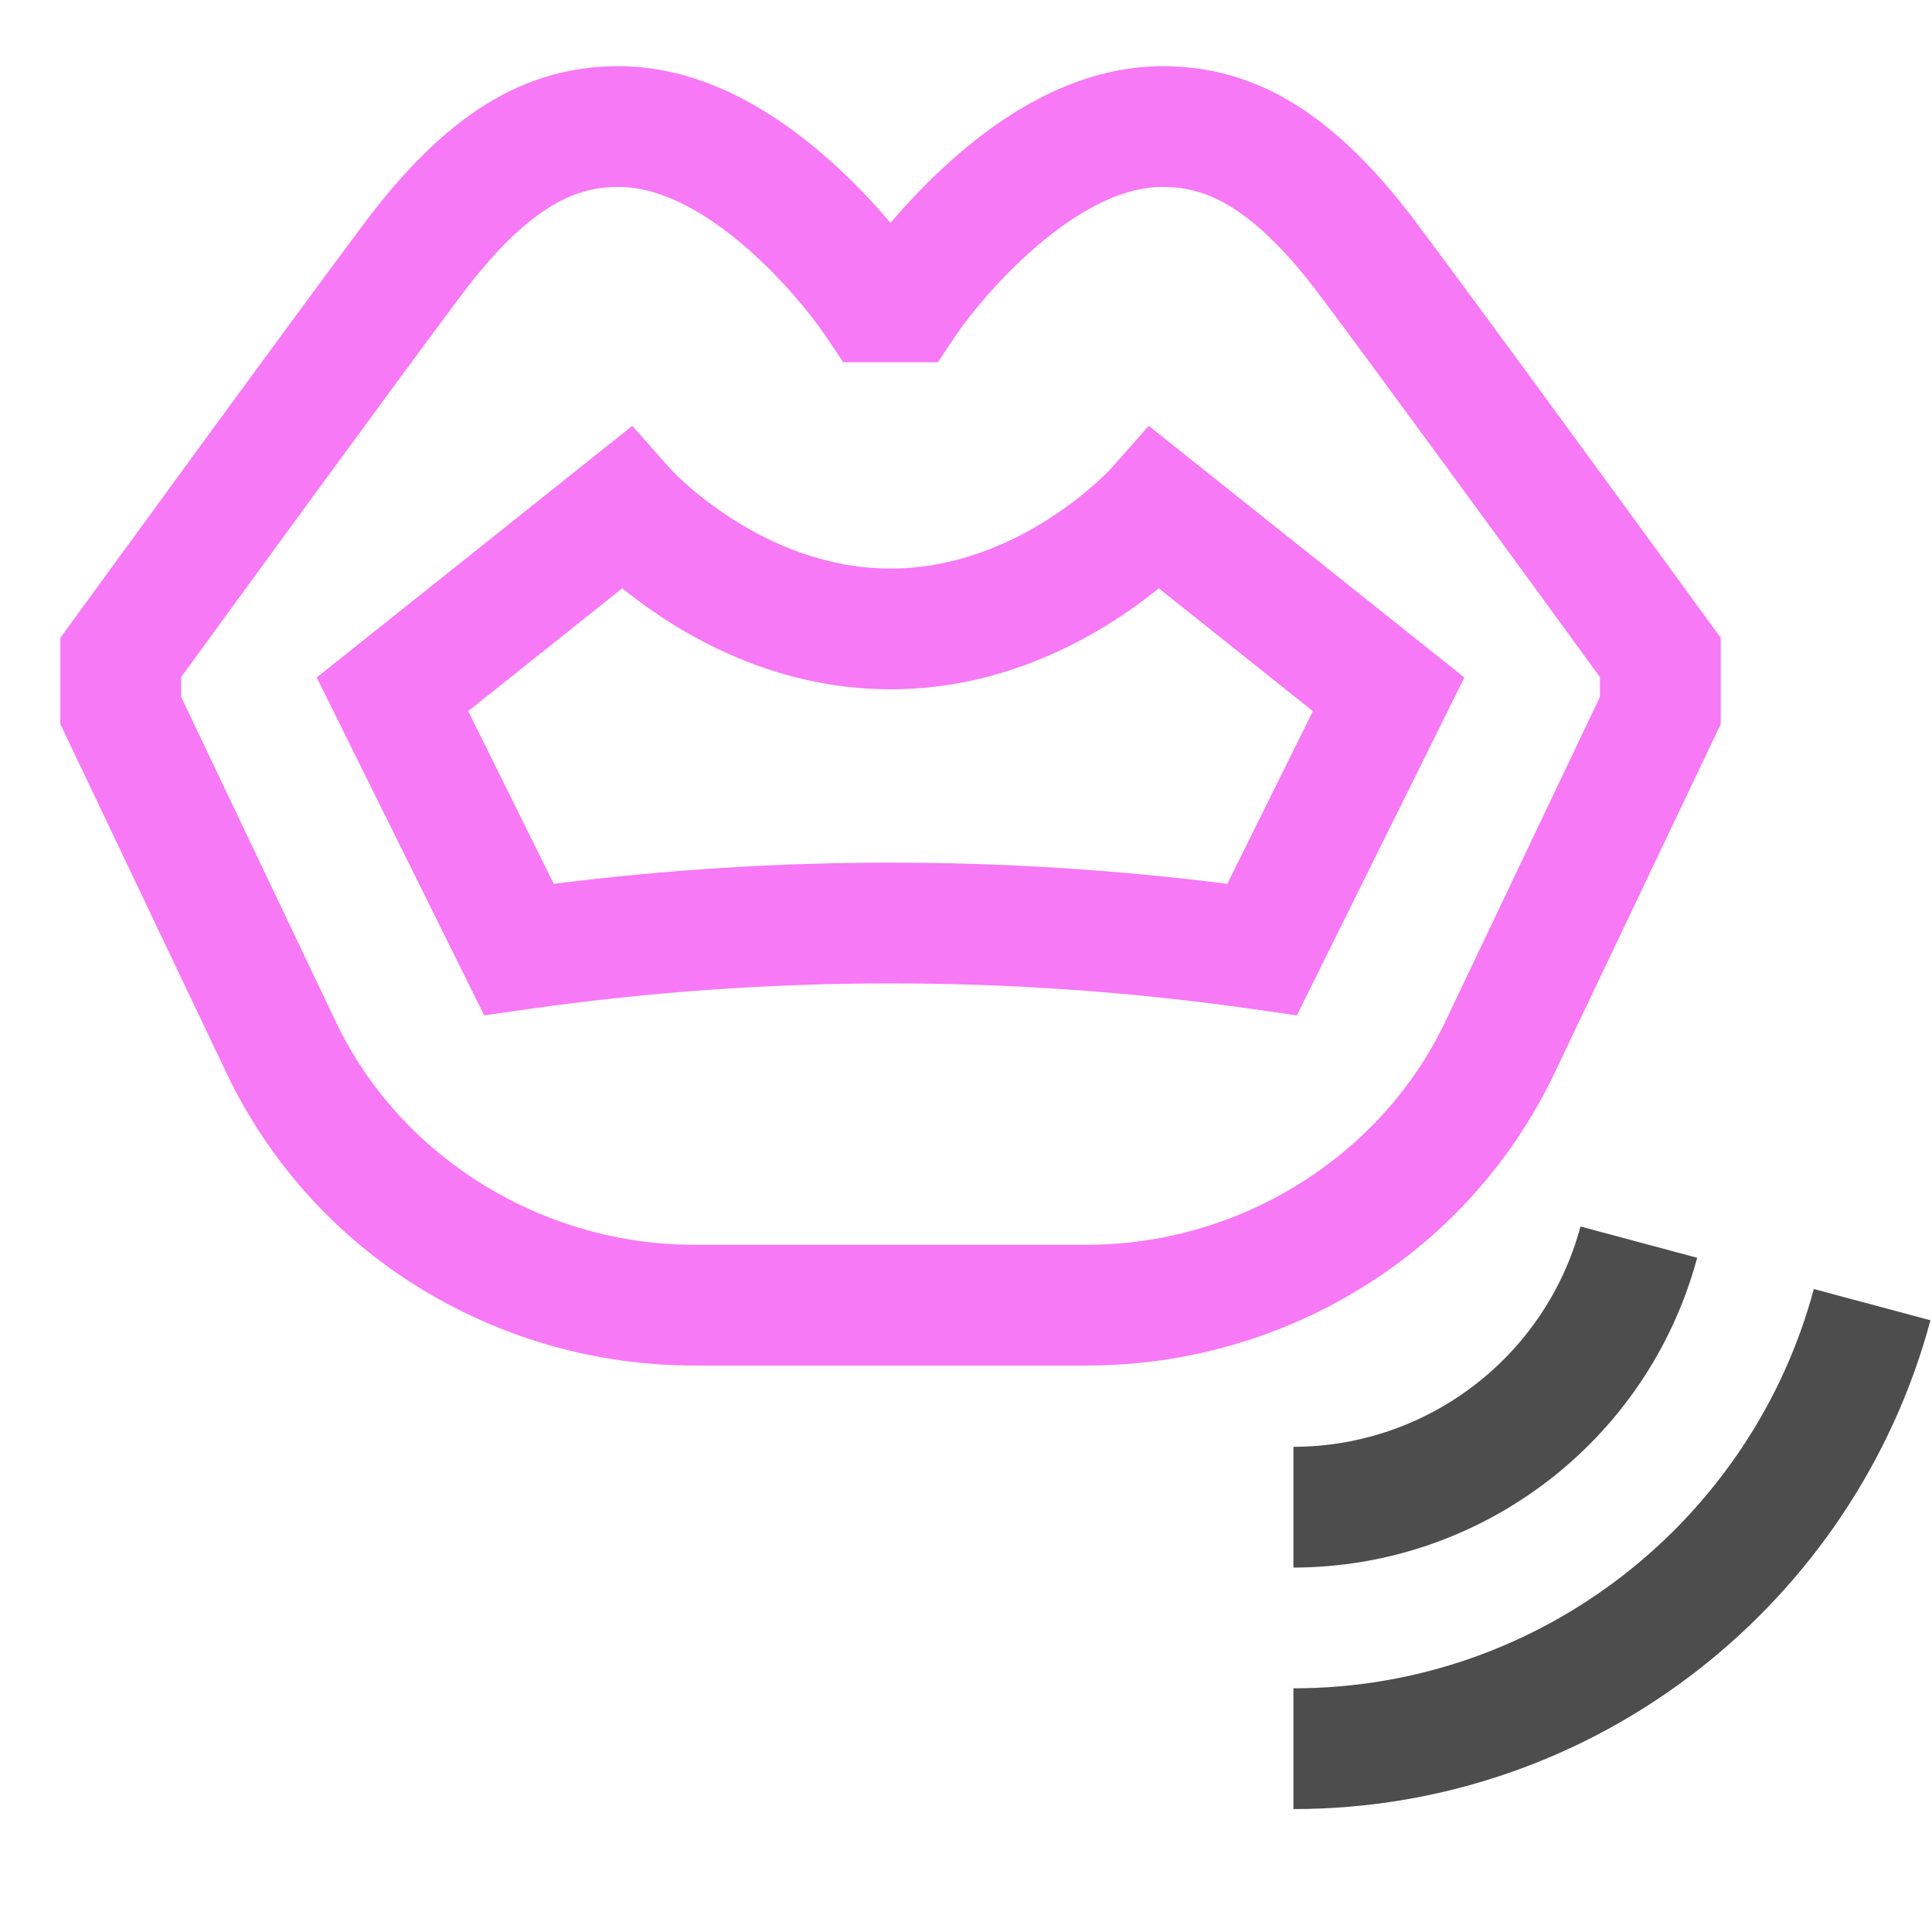
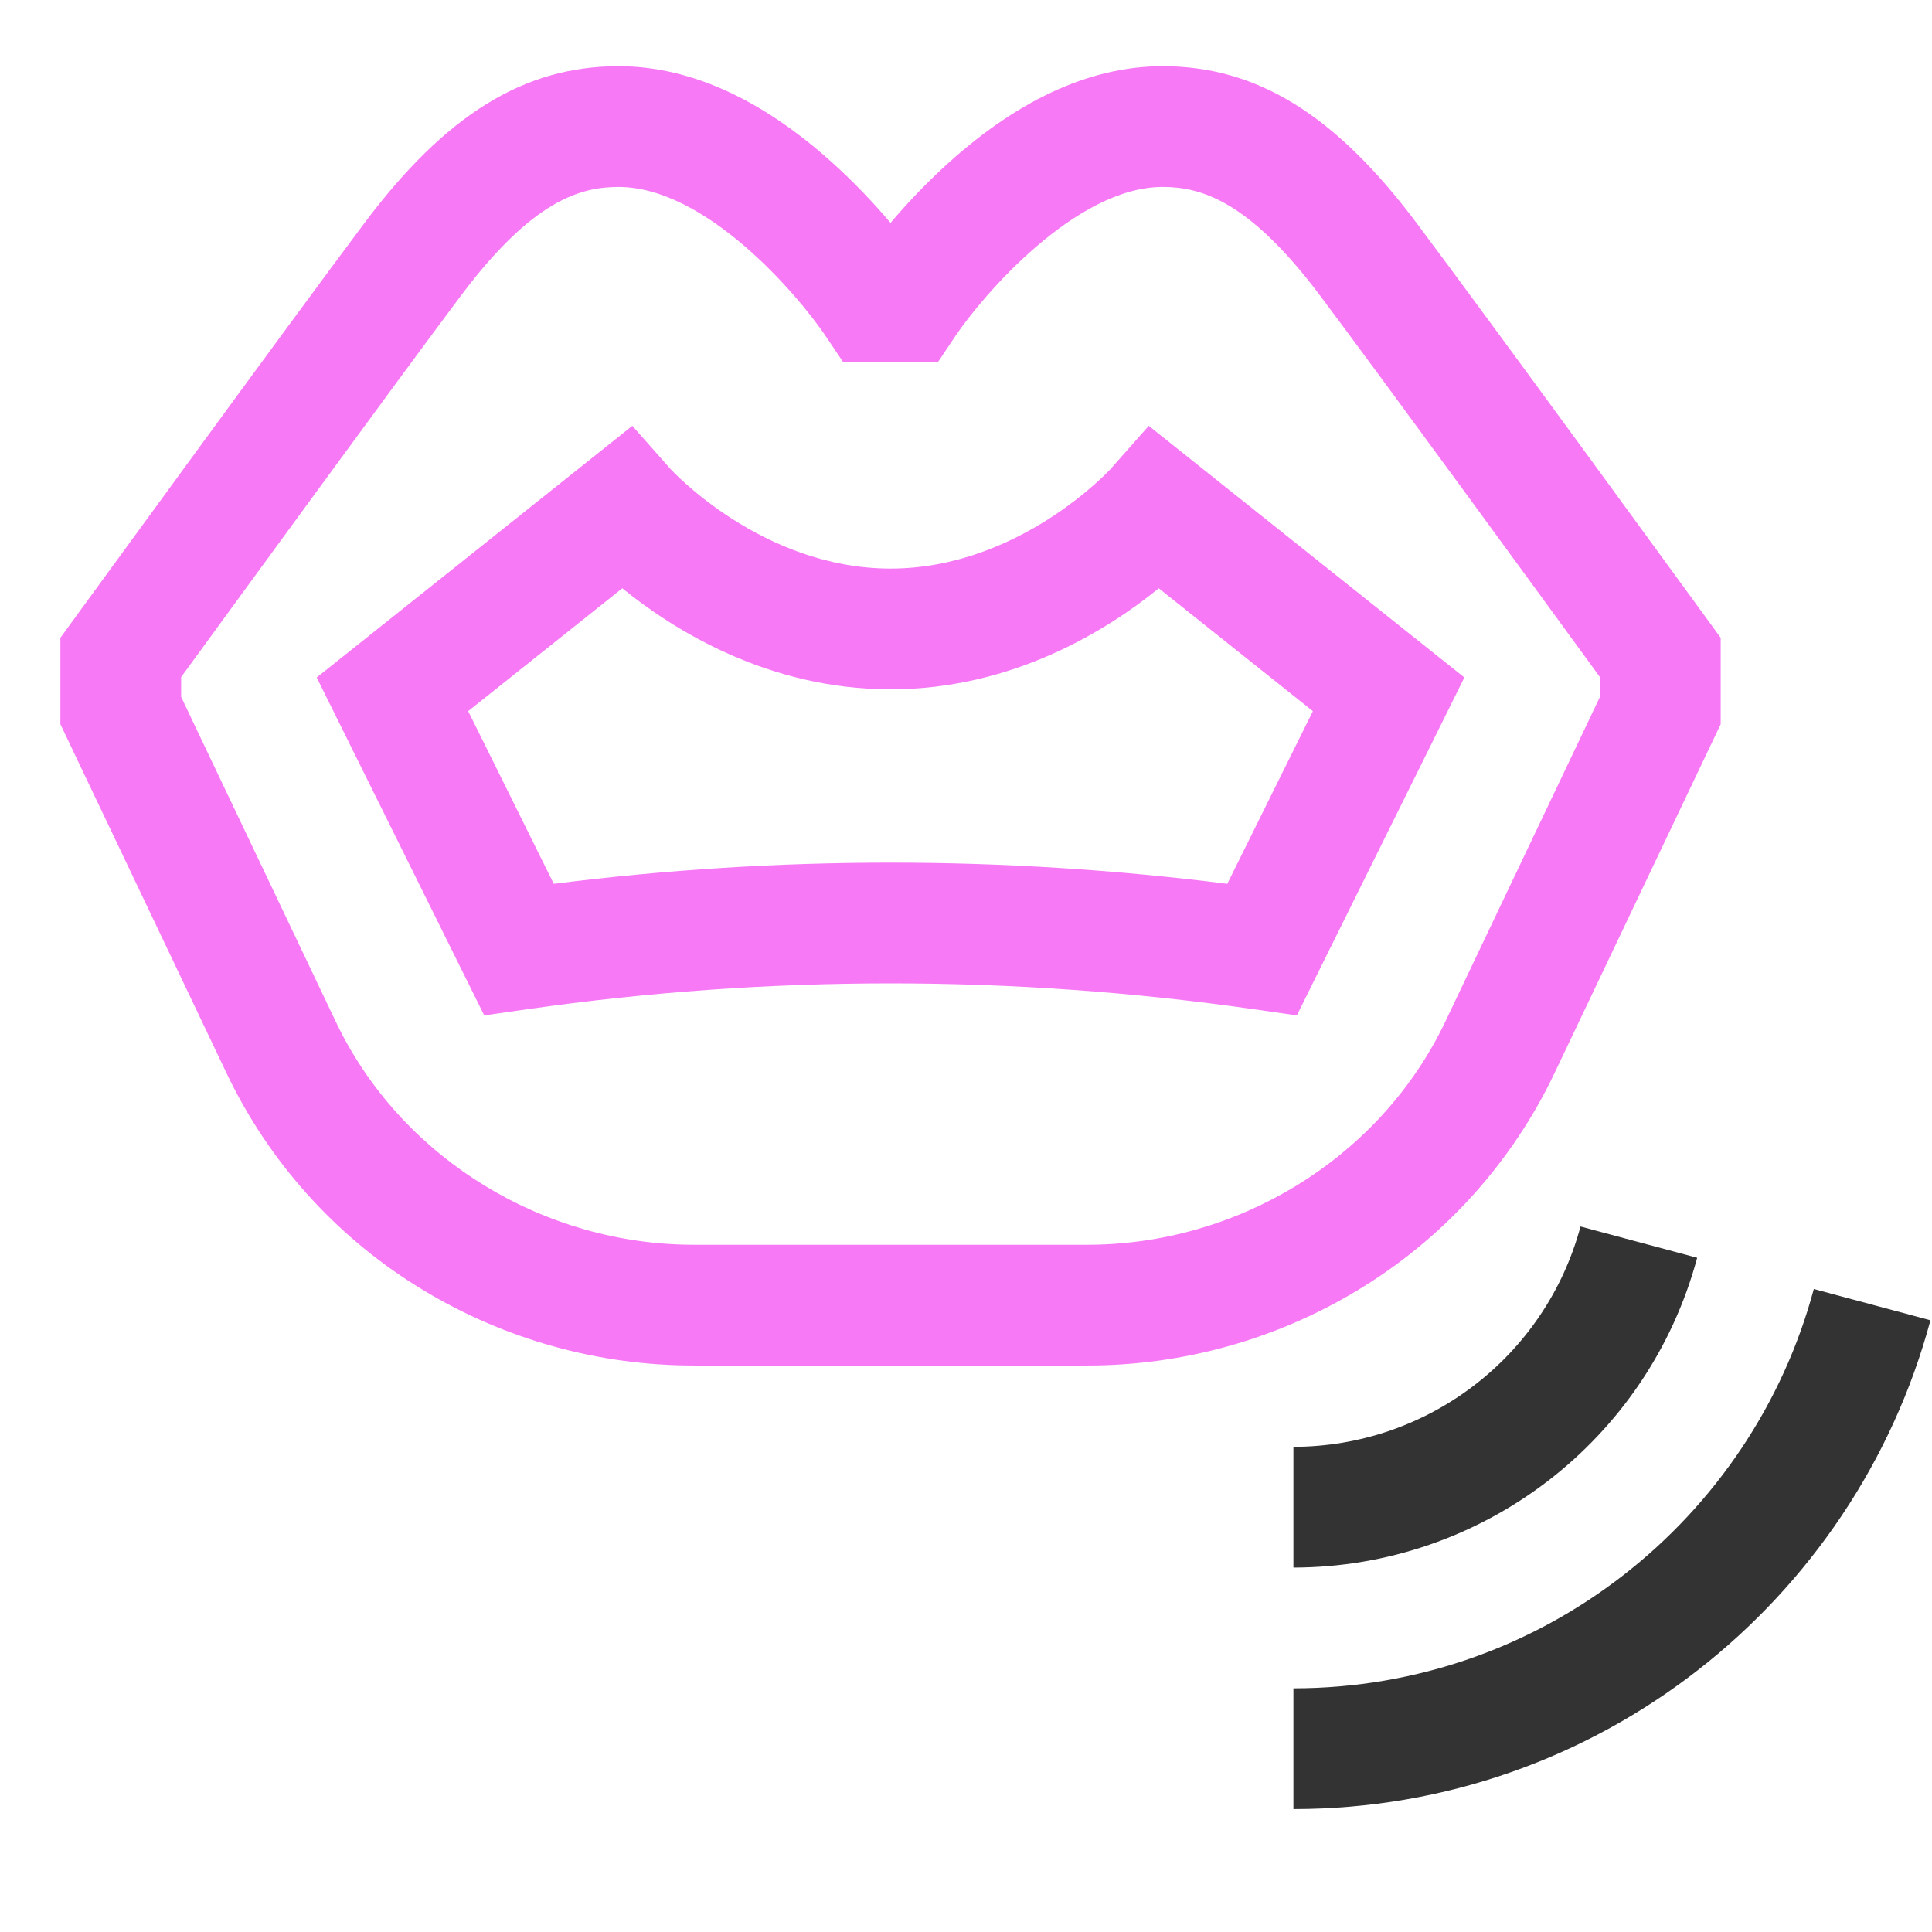
<svg xmlns="http://www.w3.org/2000/svg" width="512px" height="512px" viewBox="0 0 512 512">
  <path fill="#f779f5" d="M410.7,286.969c.428-.853.848-1.712,1.252-2.564L456,191.915V169.024l-3.063-4.209c-.579-.794-58.045-79.741-77.516-105.7-21.563-28.752-42.328-41.573-67.329-41.573-19.5,0-39.3,9.269-58.825,27.549A169.483,169.483,0,0,0,236,59.063,169.483,169.483,0,0,0,222.733,45.09c-19.528-18.28-39.32-27.549-58.825-27.549-25,0-45.766,12.821-67.329,41.573-19.471,25.96-76.937,104.907-77.516,105.7L16,169.024v22.891l44.037,92.477q.617,1.3,1.262,2.583a134.918,134.918,0,0,0,50.722,54.836,138.545,138.545,0,0,0,71.9,20.065H288.077a138.545,138.545,0,0,0,71.9-20.065A134.924,134.924,0,0,0,410.7,286.969ZM183.923,329.876c-39.666,0-76.572-22.473-94.02-57.247-.327-.651-.648-1.308-.968-1.982L48,184.685v-5.246c12.2-16.749,57.436-78.8,74.179-101.126,19.015-25.354,31.765-28.772,41.729-28.772,23.113,0,47.41,28.439,54.806,39.374L223.468,96h25.064l4.754-7.085C260.14,78.7,284.92,49.541,308.092,49.541c9.964,0,22.714,3.418,41.729,28.773C366.563,100.637,411.8,162.69,424,179.439v5.246l-40.941,85.976c-.314.66-.635,1.317-.959,1.962-17.451,34.78-54.357,57.253-94.023,57.253Z" />
  <path fill="#f779f5" d="M304.429,112.851l-10.073,11.394c-.233.265-24.313,26.43-58.356,26.43-34.158,0-58.166-26.219-58.356-26.43l-10.073-11.394L83.93,179.539l44.393,89.547,11.457-1.637a680.122,680.122,0,0,1,192.44,0l11.457,1.637,44.393-89.547Zm20.815,121.373a711.9,711.9,0,0,0-178.488,0L124.07,188.461,164.912,155.9c13.575,11.028,38.644,26.778,71.088,26.778s57.513-15.75,71.088-26.778l40.842,32.564Z" />
-   <path fill="#4D4D4D" d="M342.77,383.422h0v32h0a110.961,110.961,0,0,0,107-82.1l-30.92-8.285A78.9,78.9,0,0,1,342.77,383.422Z" />
-   <path fill="#4D4D4D" d="M480.679,341.605c-16.325,60.868-71.962,105.817-137.909,105.817h0v32h0c80.729,0,148.837-55.024,168.82-129.534Z" />
+   <path fill="#333333" d="M342.77,383.422h0v32h0a110.961,110.961,0,0,0,107-82.1l-30.92-8.285A78.9,78.9,0,0,1,342.77,383.422Z" />
+   <path fill="#333333" d="M480.679,341.605c-16.325,60.868-71.962,105.817-137.909,105.817h0v32h0c80.729,0,148.837-55.024,168.82-129.534Z" />
</svg>
